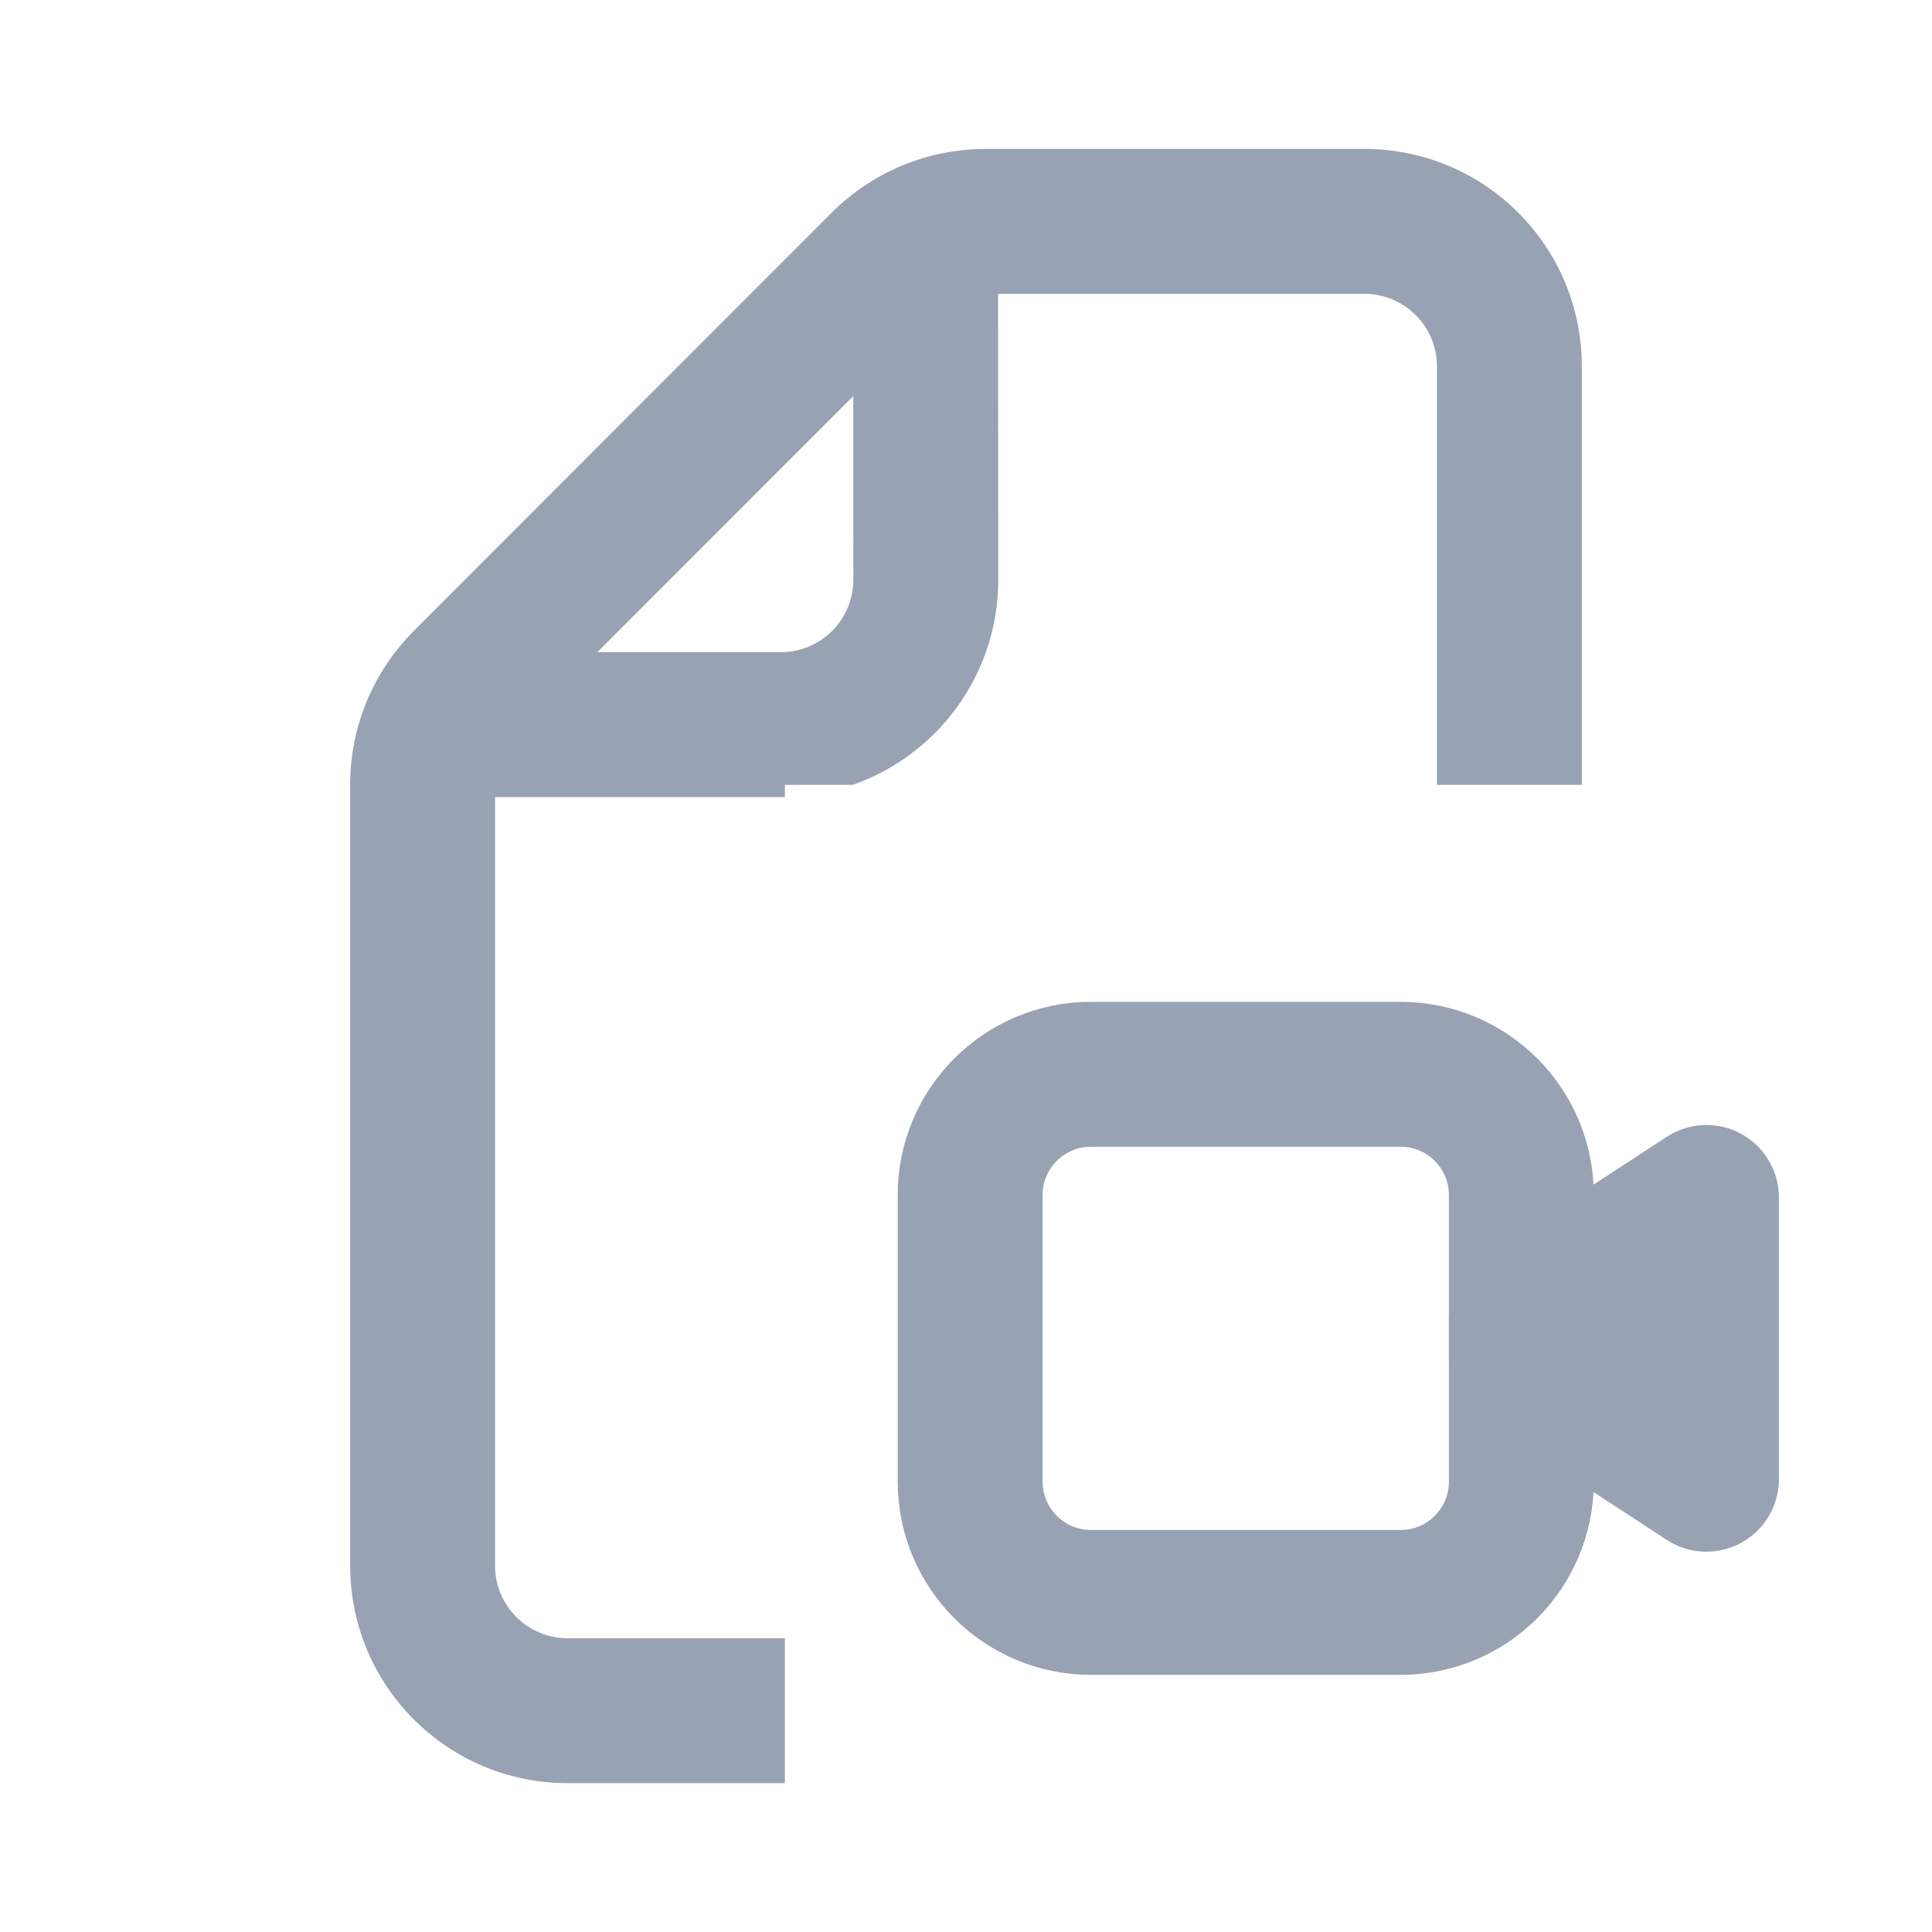
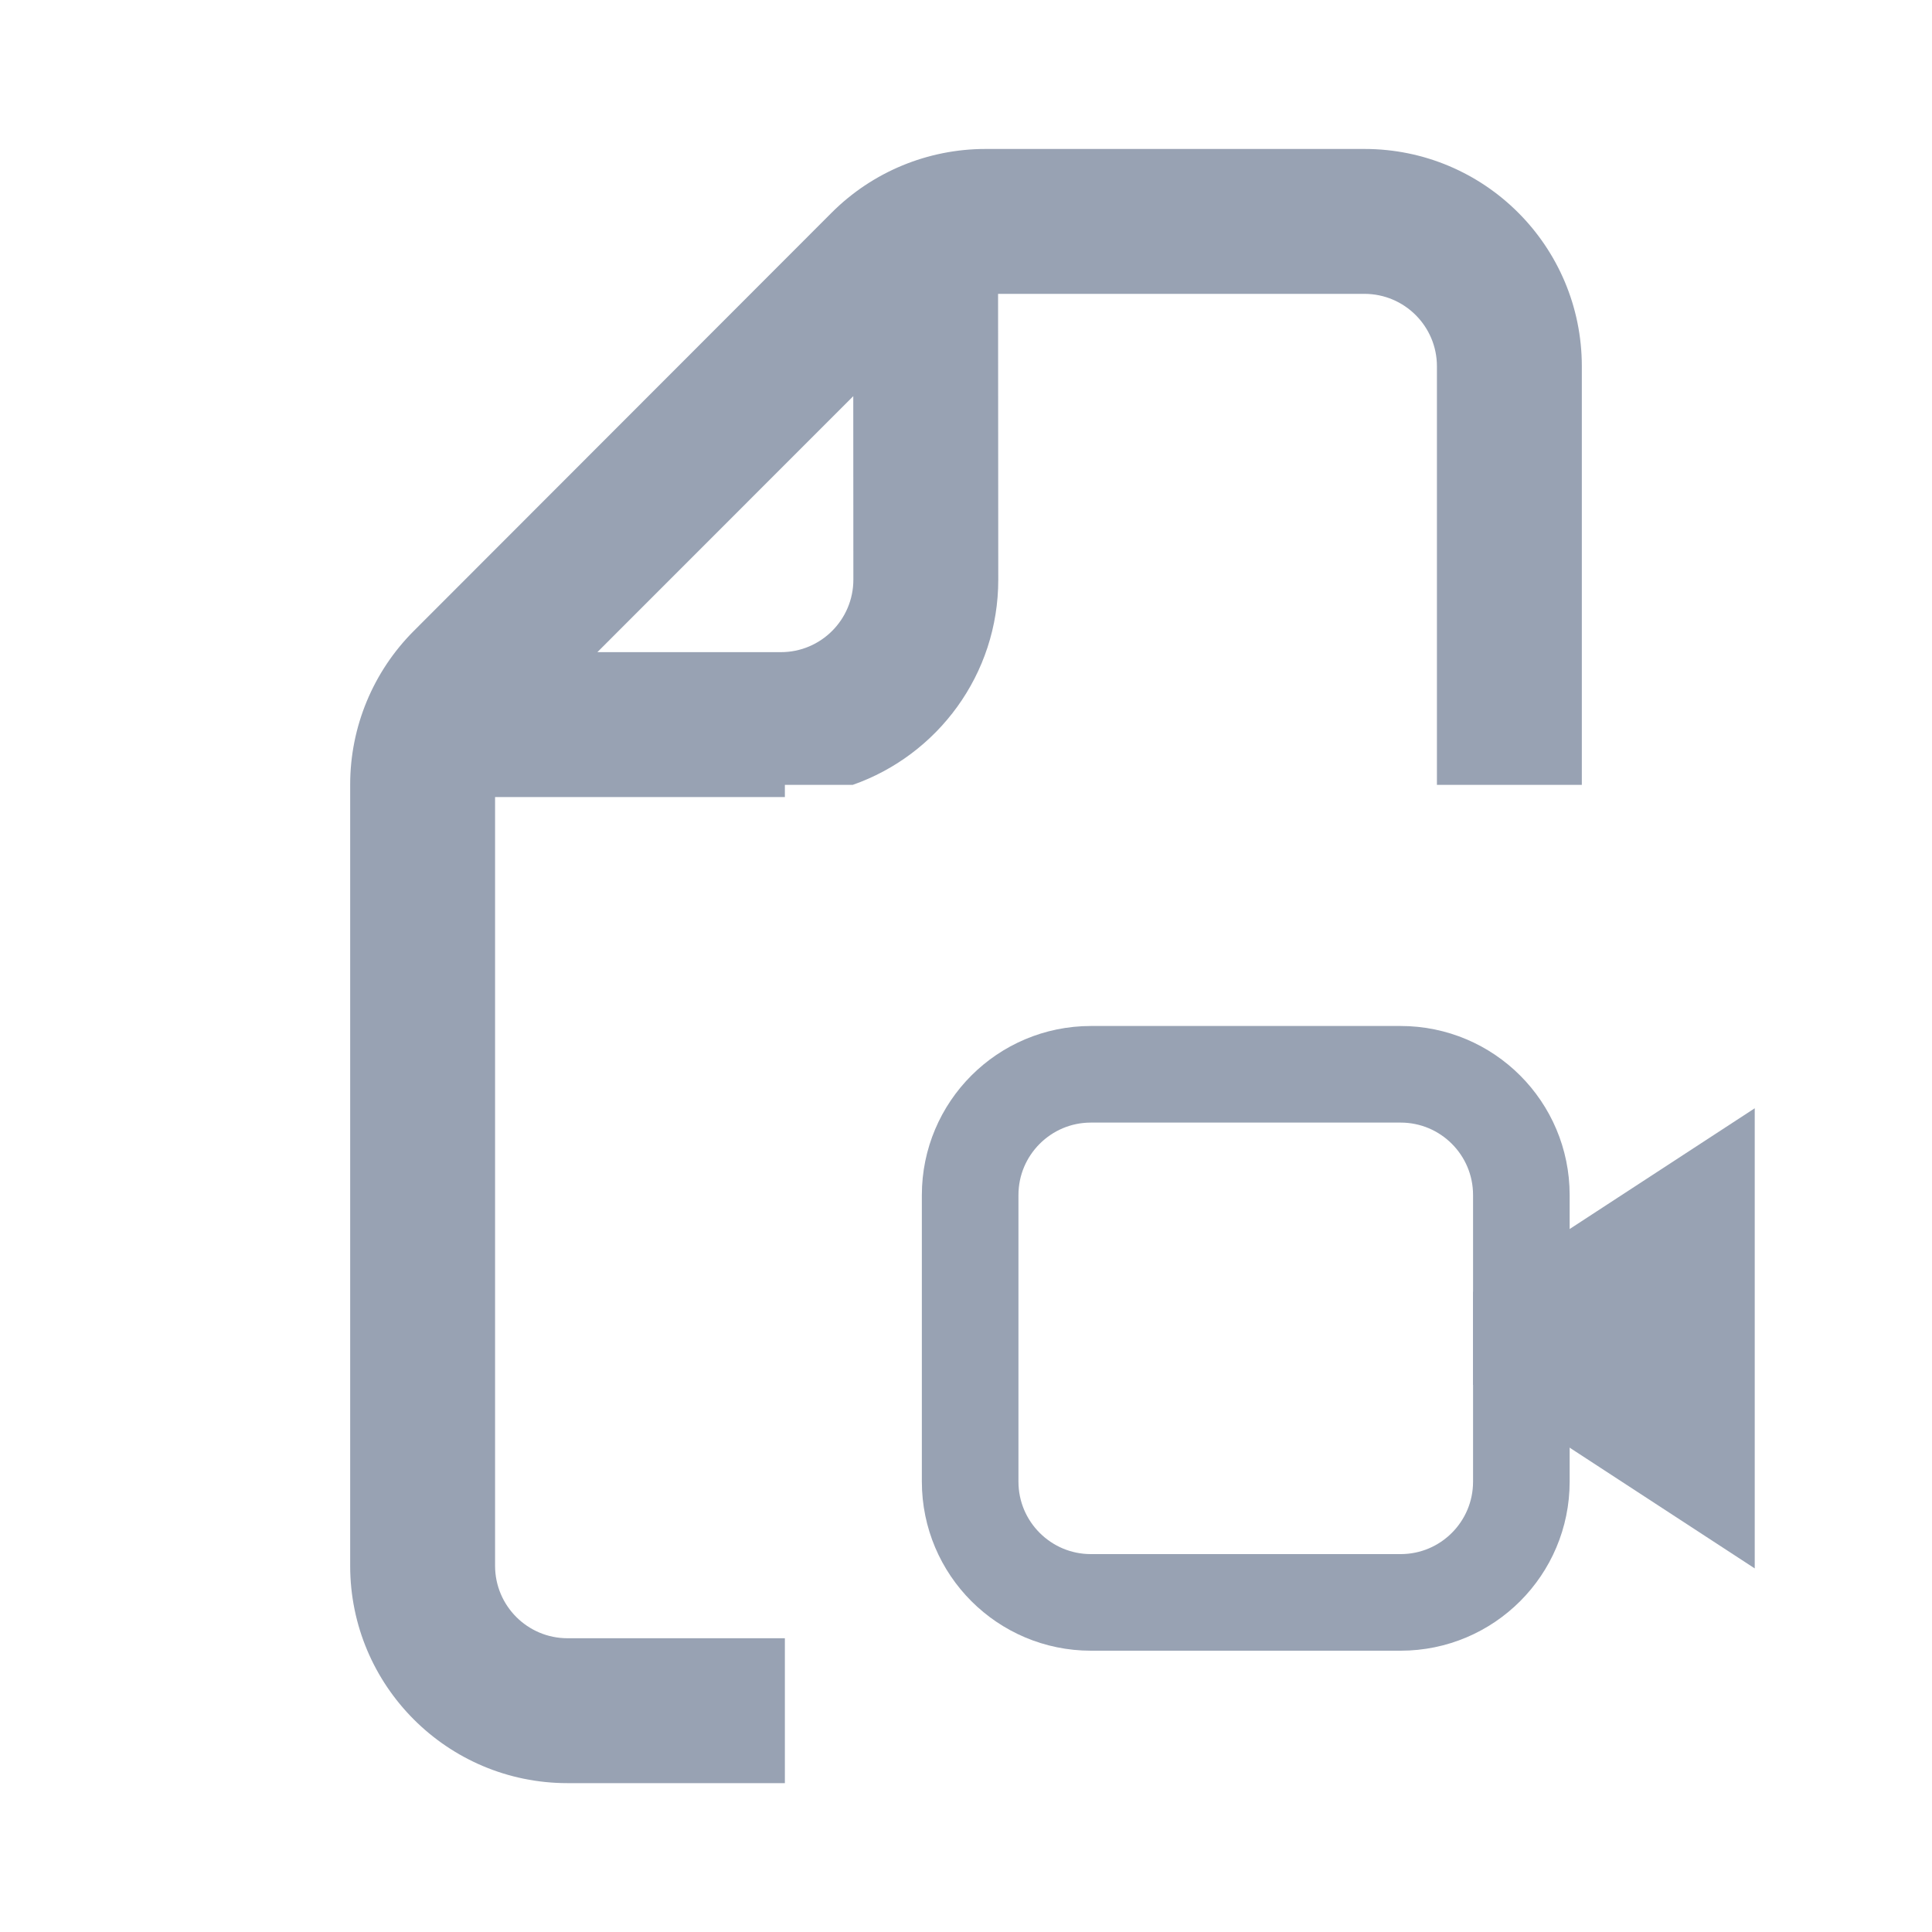
<svg xmlns="http://www.w3.org/2000/svg" width="20" height="20" viewBox="0 0 20 20" fill="none">
  <path d="M15.749 13.646L17.665 12.396V15.313L15.749 14.063V13.646Z" fill="#98A2B3" />
-   <path d="M10.043 12.371C10.043 11.681 10.603 11.121 11.293 11.121H14.499C15.19 11.121 15.749 11.681 15.749 12.371V15.338C15.749 16.028 15.19 16.588 14.499 16.588H11.293C10.603 16.588 10.043 16.028 10.043 15.338V12.371Z" stroke="#98A2B3" stroke-width="1.5" stroke-linejoin="round" />
-   <path d="M15.749 13.646L17.665 12.396V15.313L15.749 14.063V13.646Z" stroke="#98A2B3" stroke-width="1.5" stroke-linejoin="round" />
-   <path fill-rule="evenodd" clip-rule="evenodd" d="M8.125 18.459V16.959H5.875C5.461 16.959 5.125 16.623 5.125 16.209V8.251H8.084C8.098 8.251 8.111 8.251 8.125 8.251V8.125H8.827C9.705 7.818 10.335 6.982 10.334 5.999L10.332 3.042H14.125C14.539 3.042 14.875 3.378 14.875 3.792V8.125H16.375V3.792C16.375 2.549 15.368 1.542 14.125 1.542H10.202C9.605 1.542 9.032 1.779 8.61 2.201L4.284 6.531C3.862 6.953 3.625 7.525 3.625 8.121V16.209C3.625 17.451 4.632 18.459 5.875 18.459H8.125ZM6.184 6.751L8.833 4.101L8.834 6C8.834 6.415 8.498 6.751 8.084 6.751H6.184Z" fill="#98A2B3" />
+   <path d="M10.043 12.371C10.043 11.681 10.603 11.121 11.293 11.121H14.499C15.19 11.121 15.749 11.681 15.749 12.371V15.338C15.749 16.028 15.19 16.588 14.499 16.588H11.293C10.603 16.588 10.043 16.028 10.043 15.338V12.371Z" stroke="#98A2B3" strokeWidth="1.5" strokeLinejoin="round" />
+   <path d="M15.749 13.646L17.665 12.396V15.313L15.749 14.063V13.646Z" stroke="#98A2B3" strokeWidth="1.5" strokeLinejoin="round" />
+   <path fillRule="evenodd" clipRule="evenodd" d="M8.125 18.459V16.959H5.875C5.461 16.959 5.125 16.623 5.125 16.209V8.251H8.084C8.098 8.251 8.111 8.251 8.125 8.251V8.125H8.827C9.705 7.818 10.335 6.982 10.334 5.999L10.332 3.042H14.125C14.539 3.042 14.875 3.378 14.875 3.792V8.125H16.375V3.792C16.375 2.549 15.368 1.542 14.125 1.542H10.202C9.605 1.542 9.032 1.779 8.61 2.201L4.284 6.531C3.862 6.953 3.625 7.525 3.625 8.121V16.209C3.625 17.451 4.632 18.459 5.875 18.459H8.125ZM6.184 6.751L8.833 4.101L8.834 6C8.834 6.415 8.498 6.751 8.084 6.751H6.184Z" fill="#98A2B3" />
</svg>
